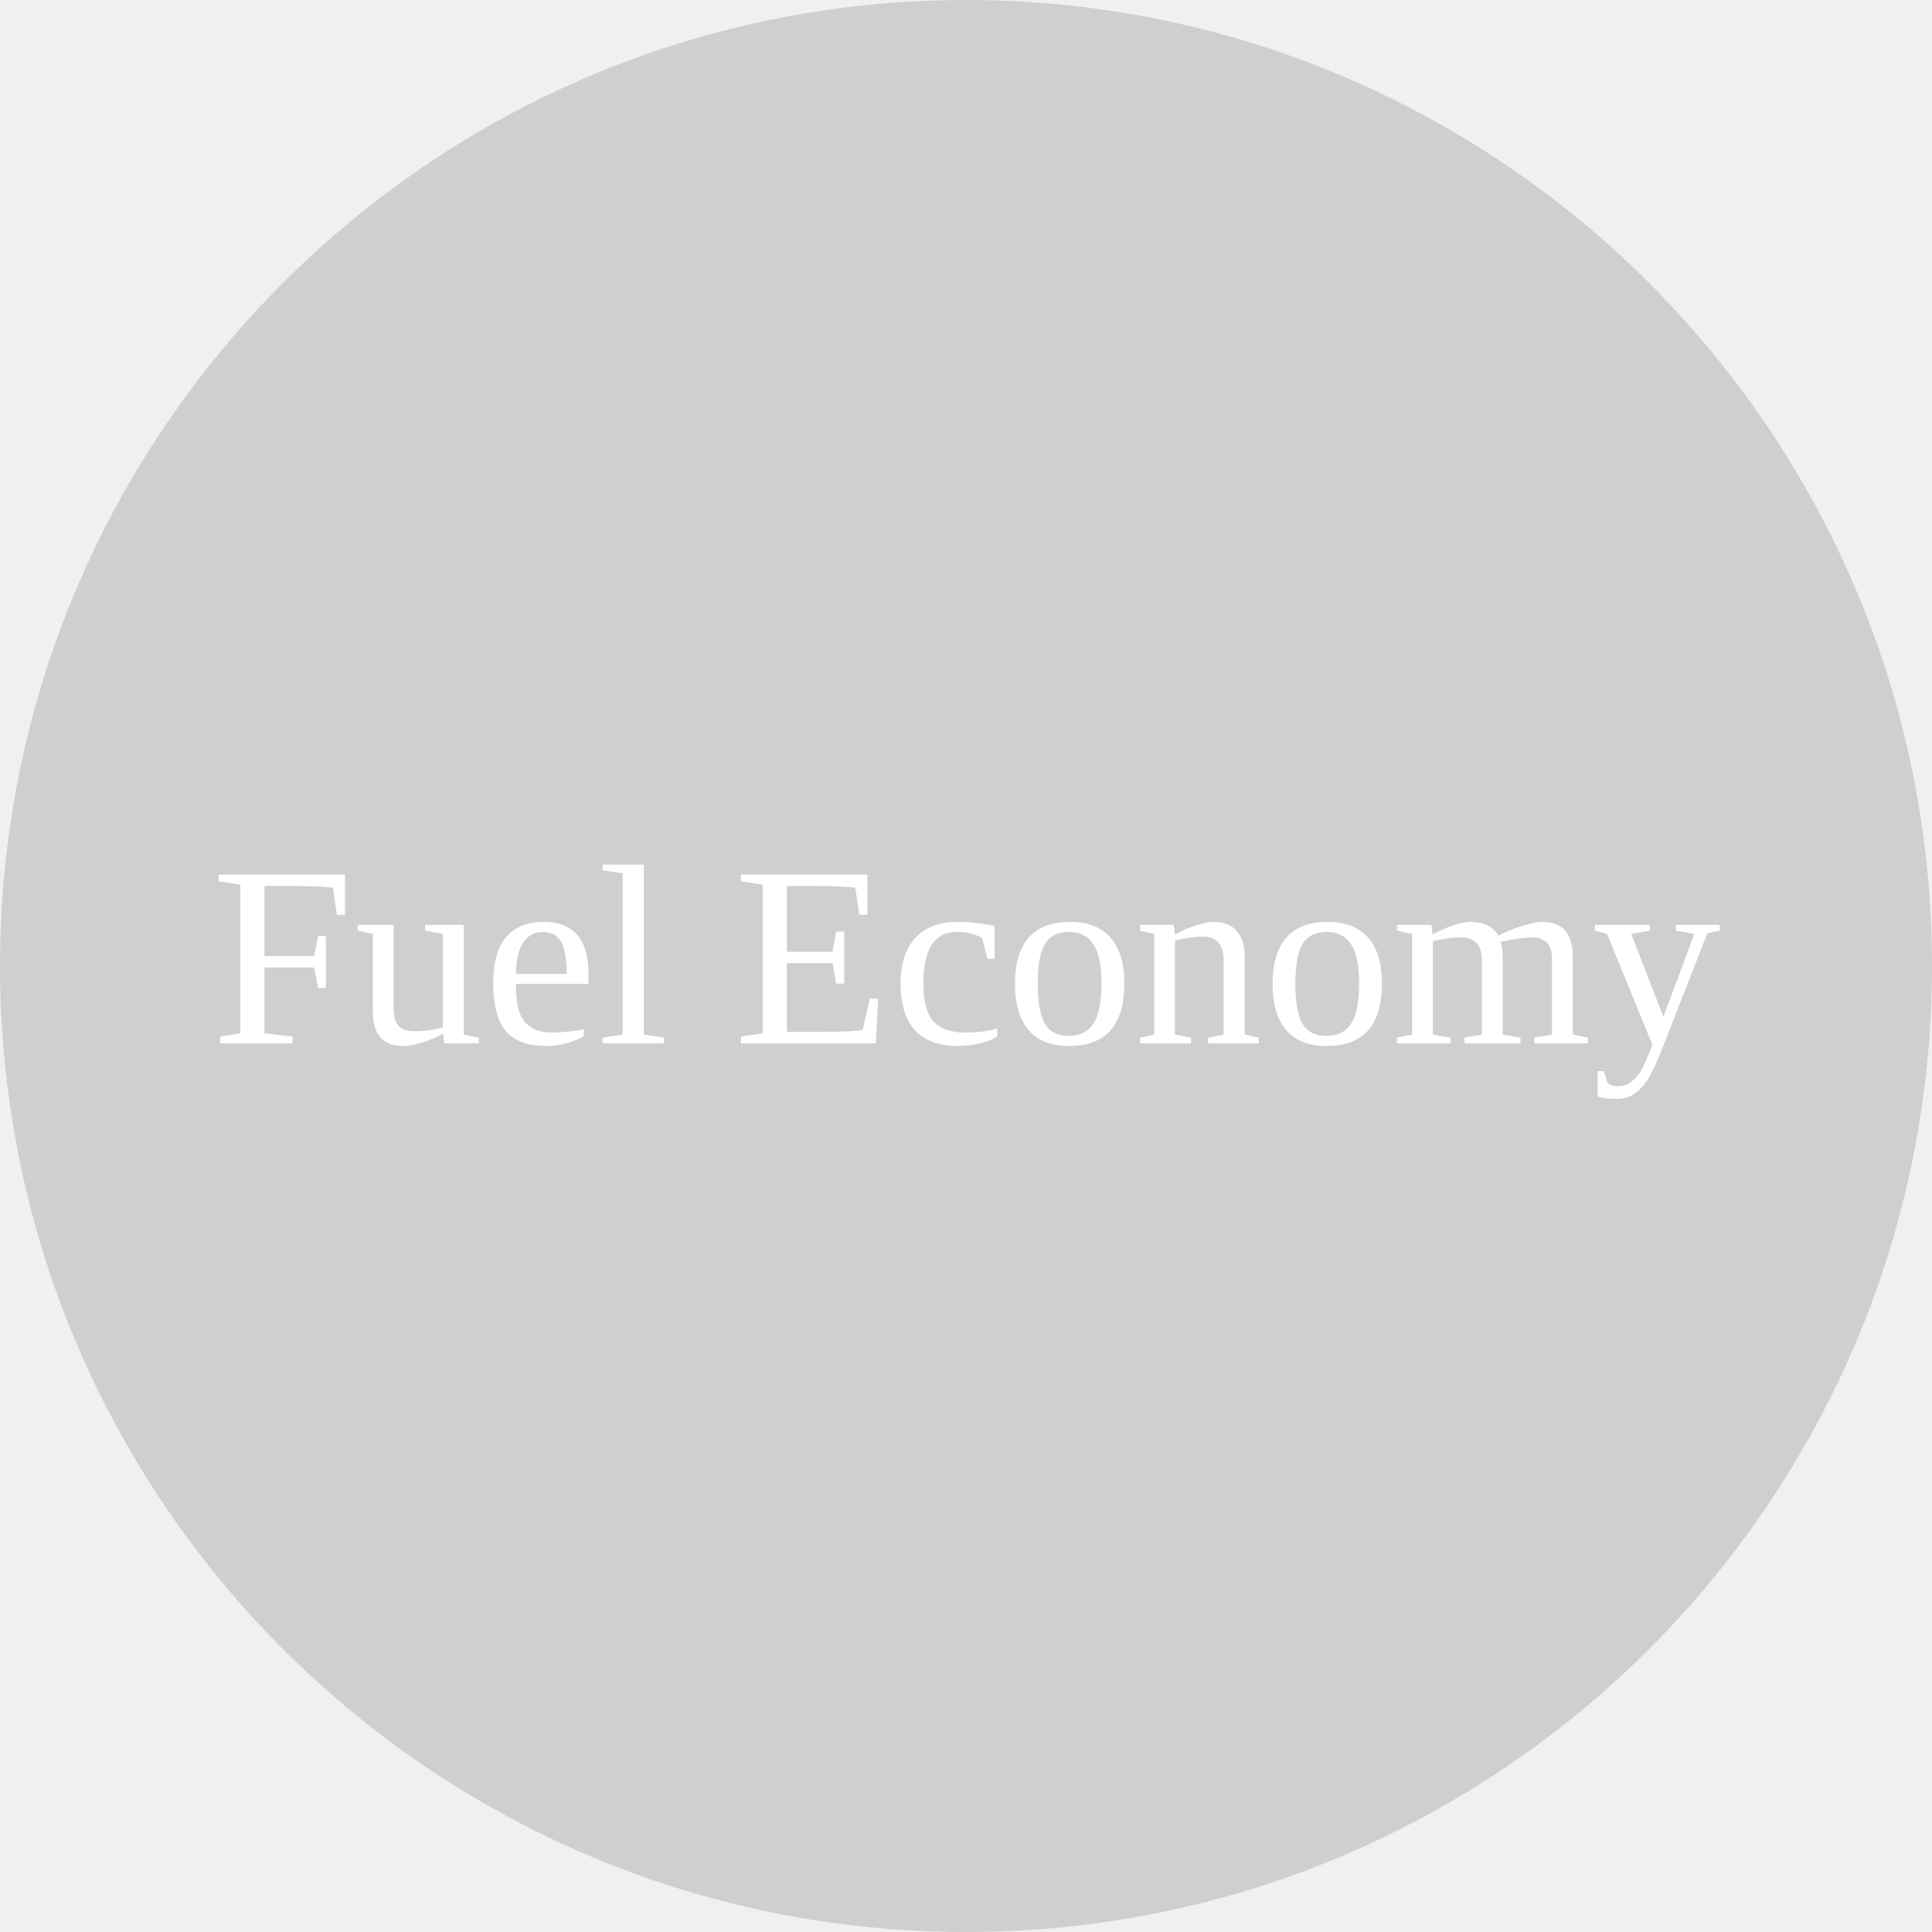
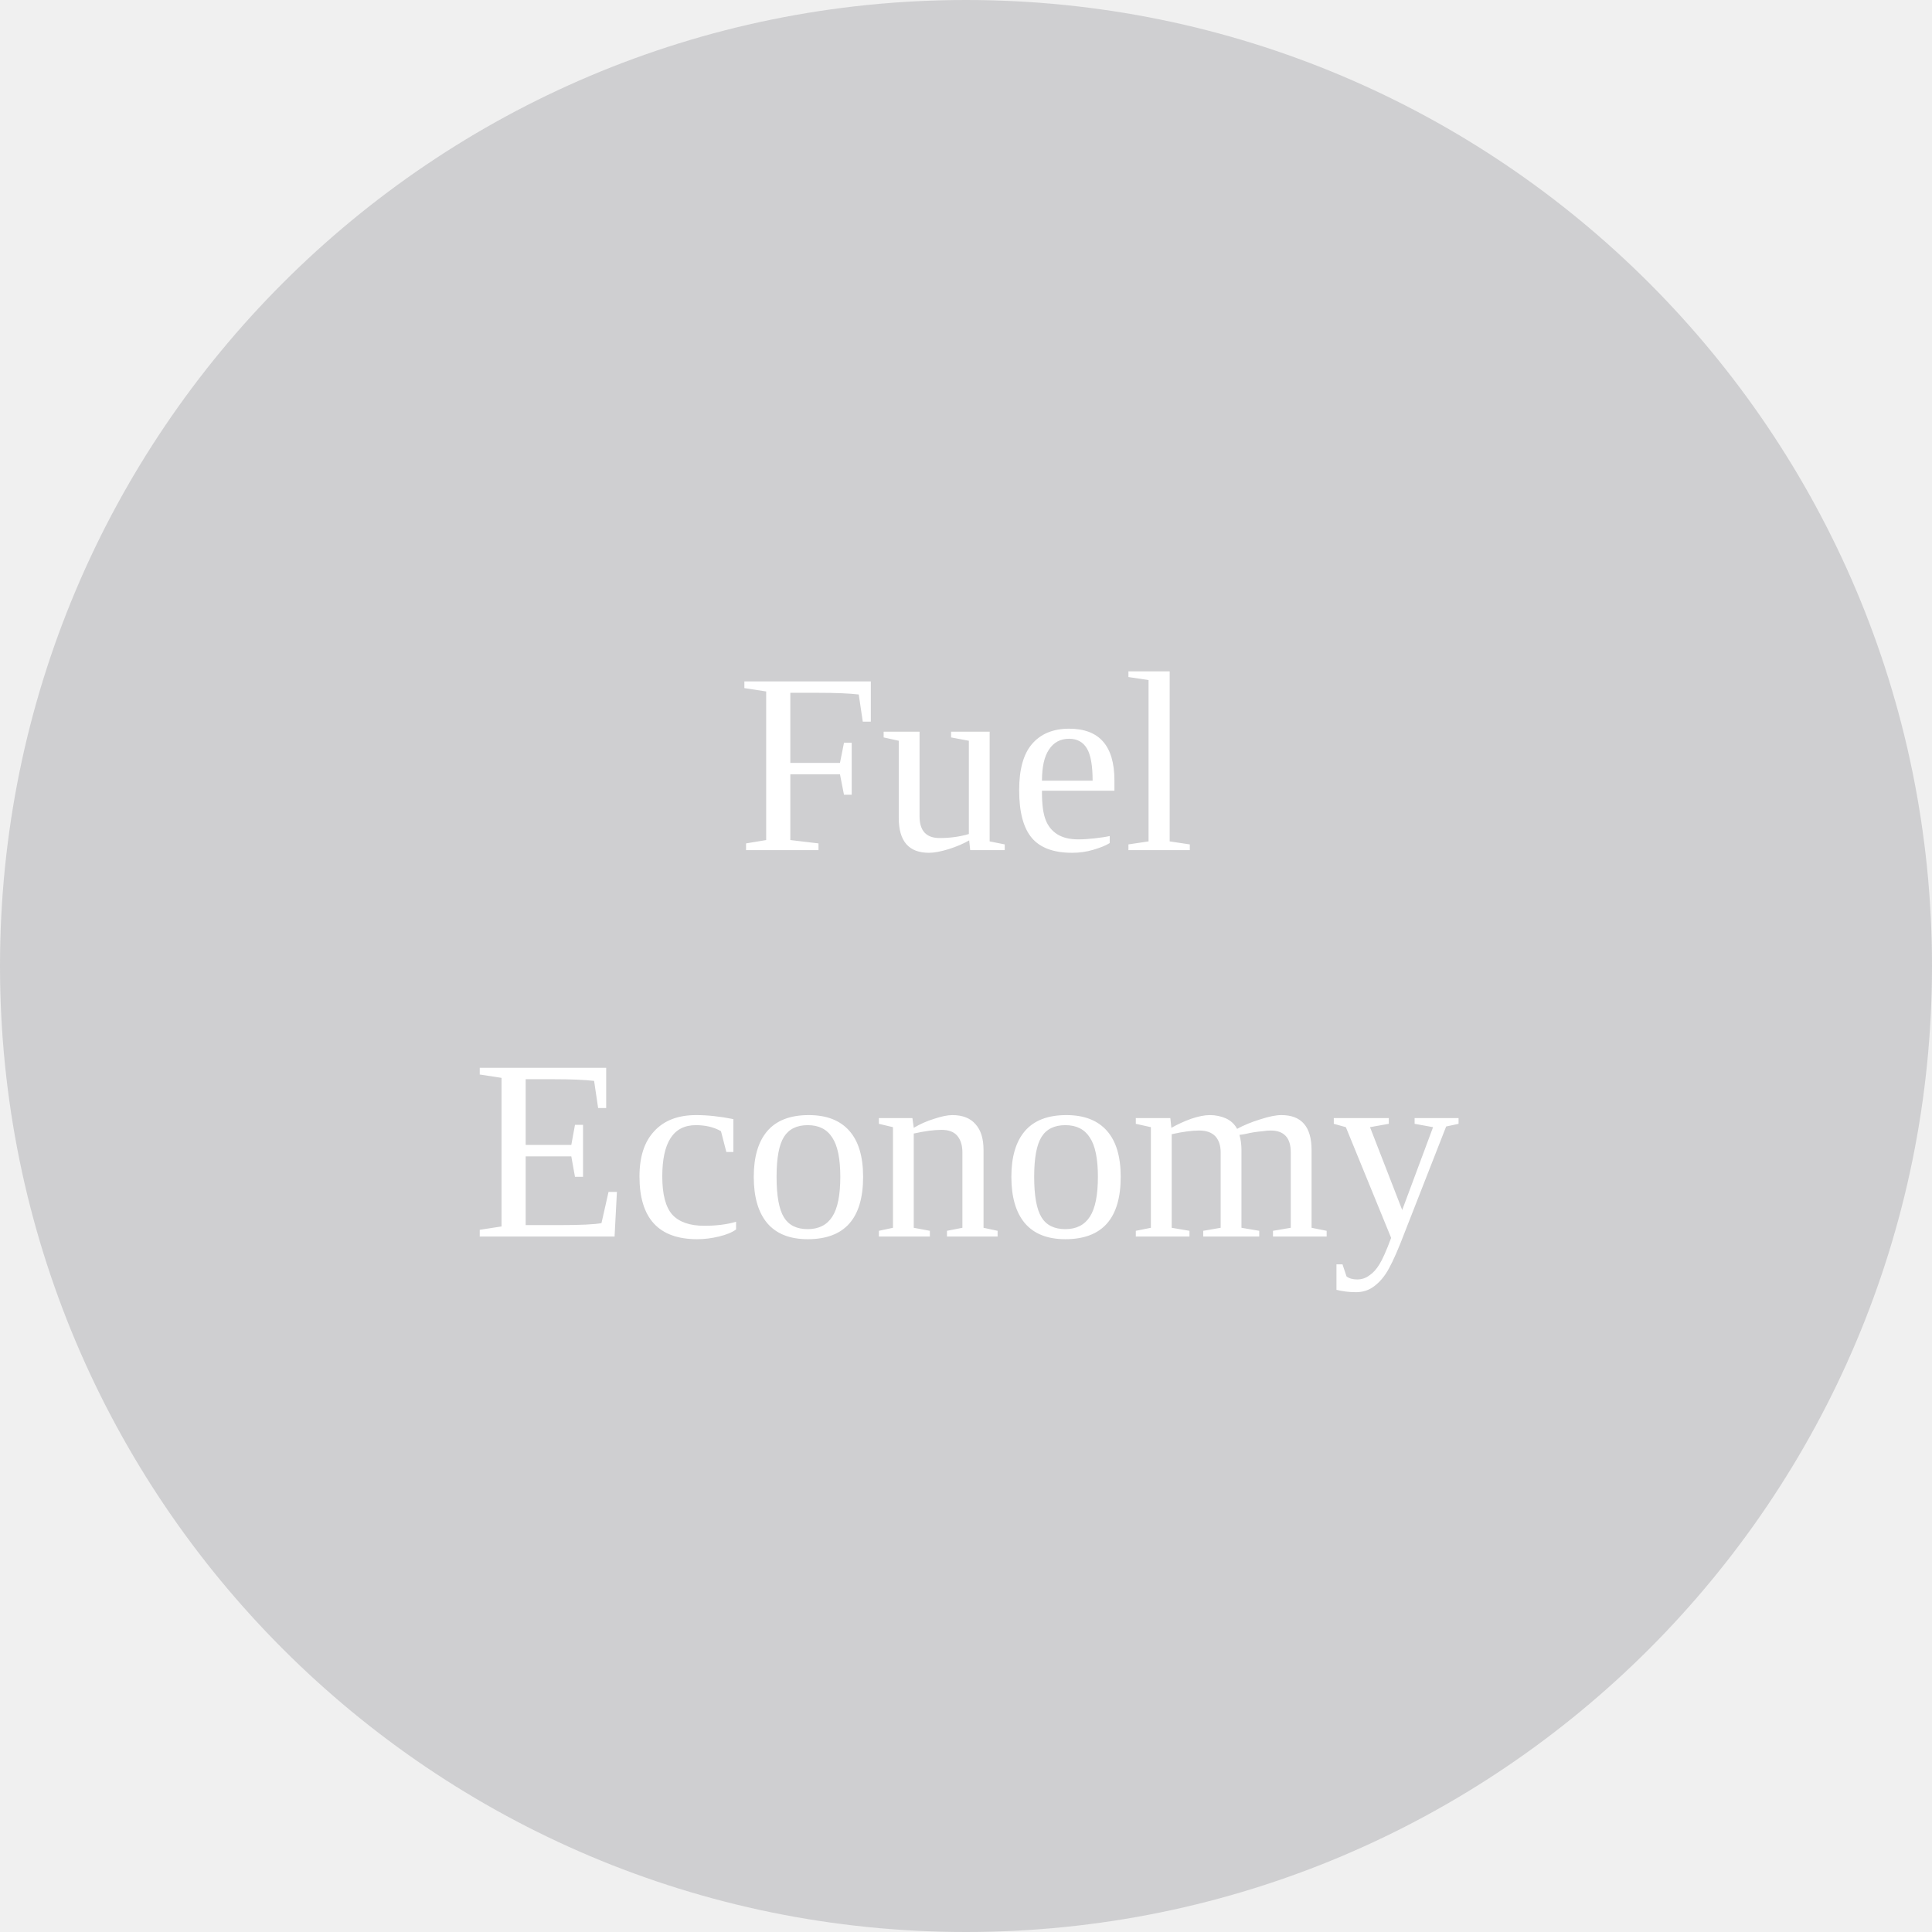
<svg xmlns="http://www.w3.org/2000/svg" width="90px" height="90px" viewBox="0 0 90 90" version="1.1">
  <defs />
  <g id="Page-1" stroke="none" stroke-width="1" fill="none" fill-rule="evenodd">
    <g id="Preferences" transform="translate(-21, -561)" fill="#CFCFD1">
      <circle id="circle_svg" cx="66" cy="606" r="45" />
    </g>
  </g>
-   <text x="50%" y="50%" text-anchor="middle" dy="0.3em" fill="#FFFFFF">Fuel Economy</text>
+   <text x="50%" y="40%" text-anchor="middle" dy="0.3em" fill="#FFFFFF">Fuel</text>
+   <text x="50%" y="60%" text-anchor="middle" dy="0.3em" fill="#FFFFFF">Economy</text>
</svg>
